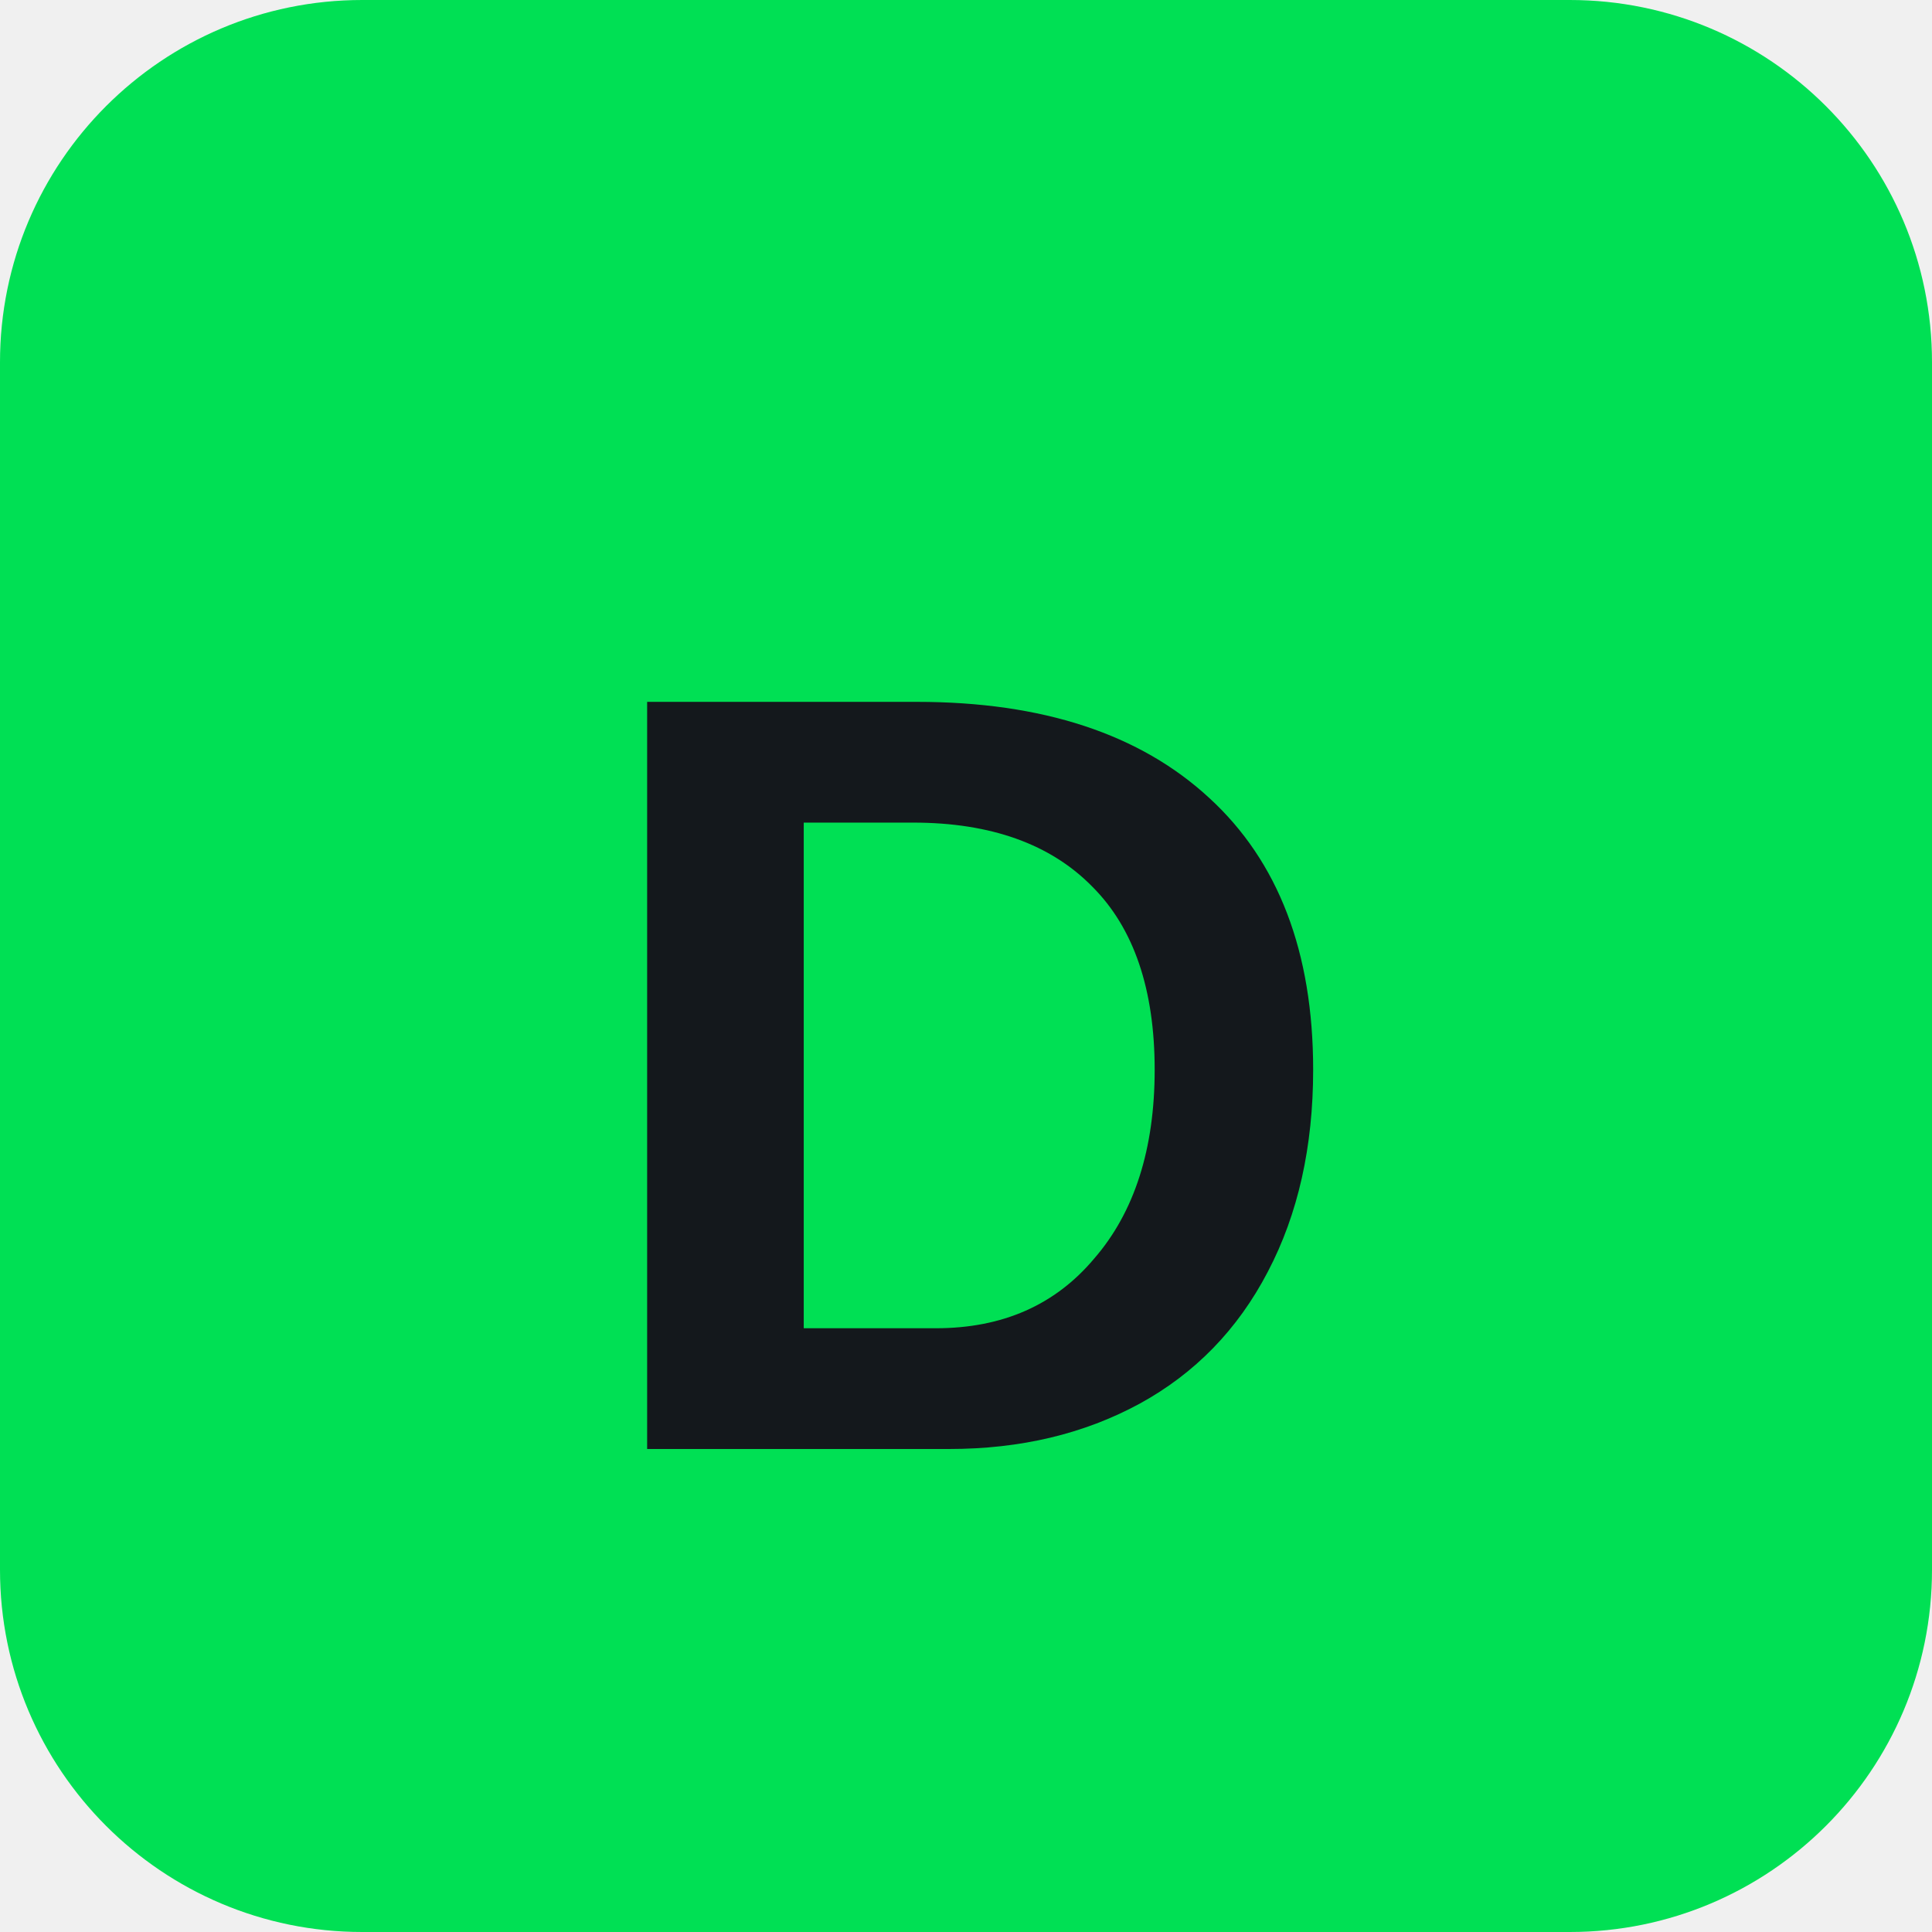
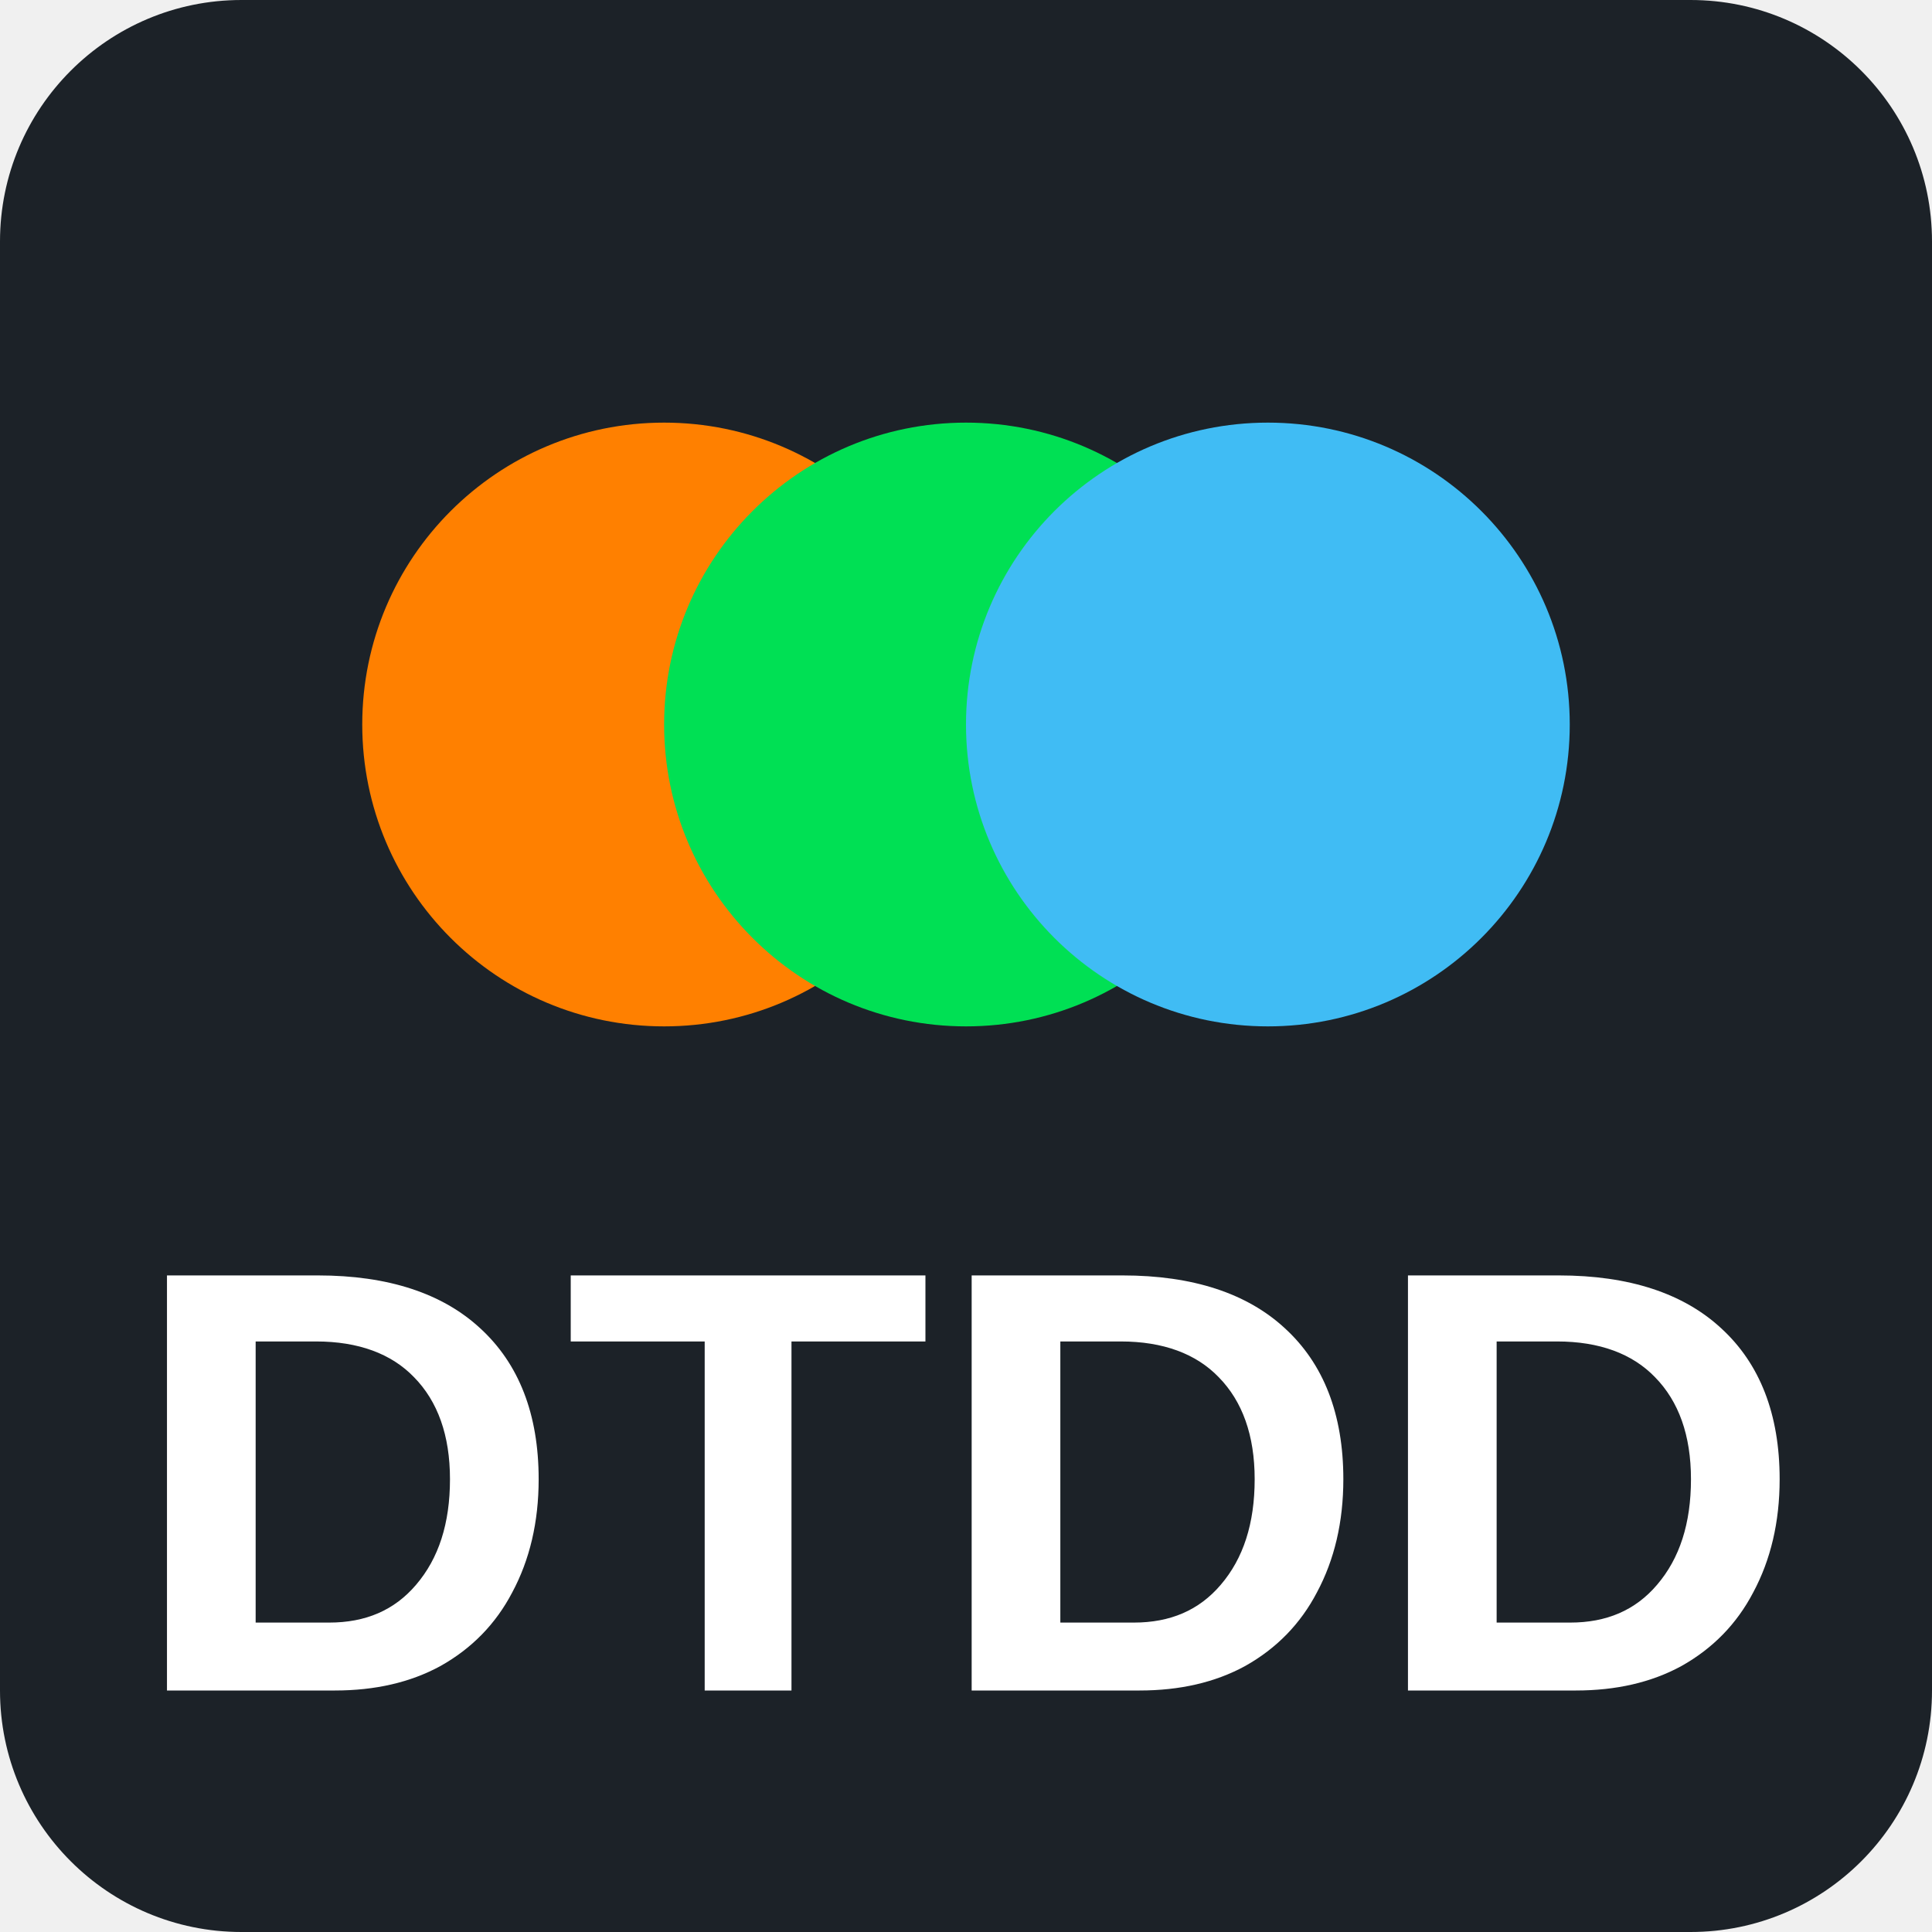
<svg xmlns="http://www.w3.org/2000/svg" width="16" height="16" viewBox="0 0 16 16">
-   <rect width="16" height="16" rx="3" fill="#00e054" />
-   <text x="8" y="12" font-family="Arial, sans-serif" font-size="9" font-weight="bold" fill="#14181c" text-anchor="middle">D</text>
+   <rect width="16" height="16" rx="2" fill="#1c2228" />
+   <circle cx="5.5" cy="6" r="2.5" fill="#ff8000" />
+   <circle cx="8" cy="6" r="2.5" fill="#00e054" />
+   <circle cx="10.5" cy="6" r="2.5" fill="#40bcf4" />
+   <text x="8" y="14" font-family="Arial, Helvetica, sans-serif" font-size="5" font-weight="bold" fill="#ffffff" text-anchor="middle">DTDD</text>
</svg>
